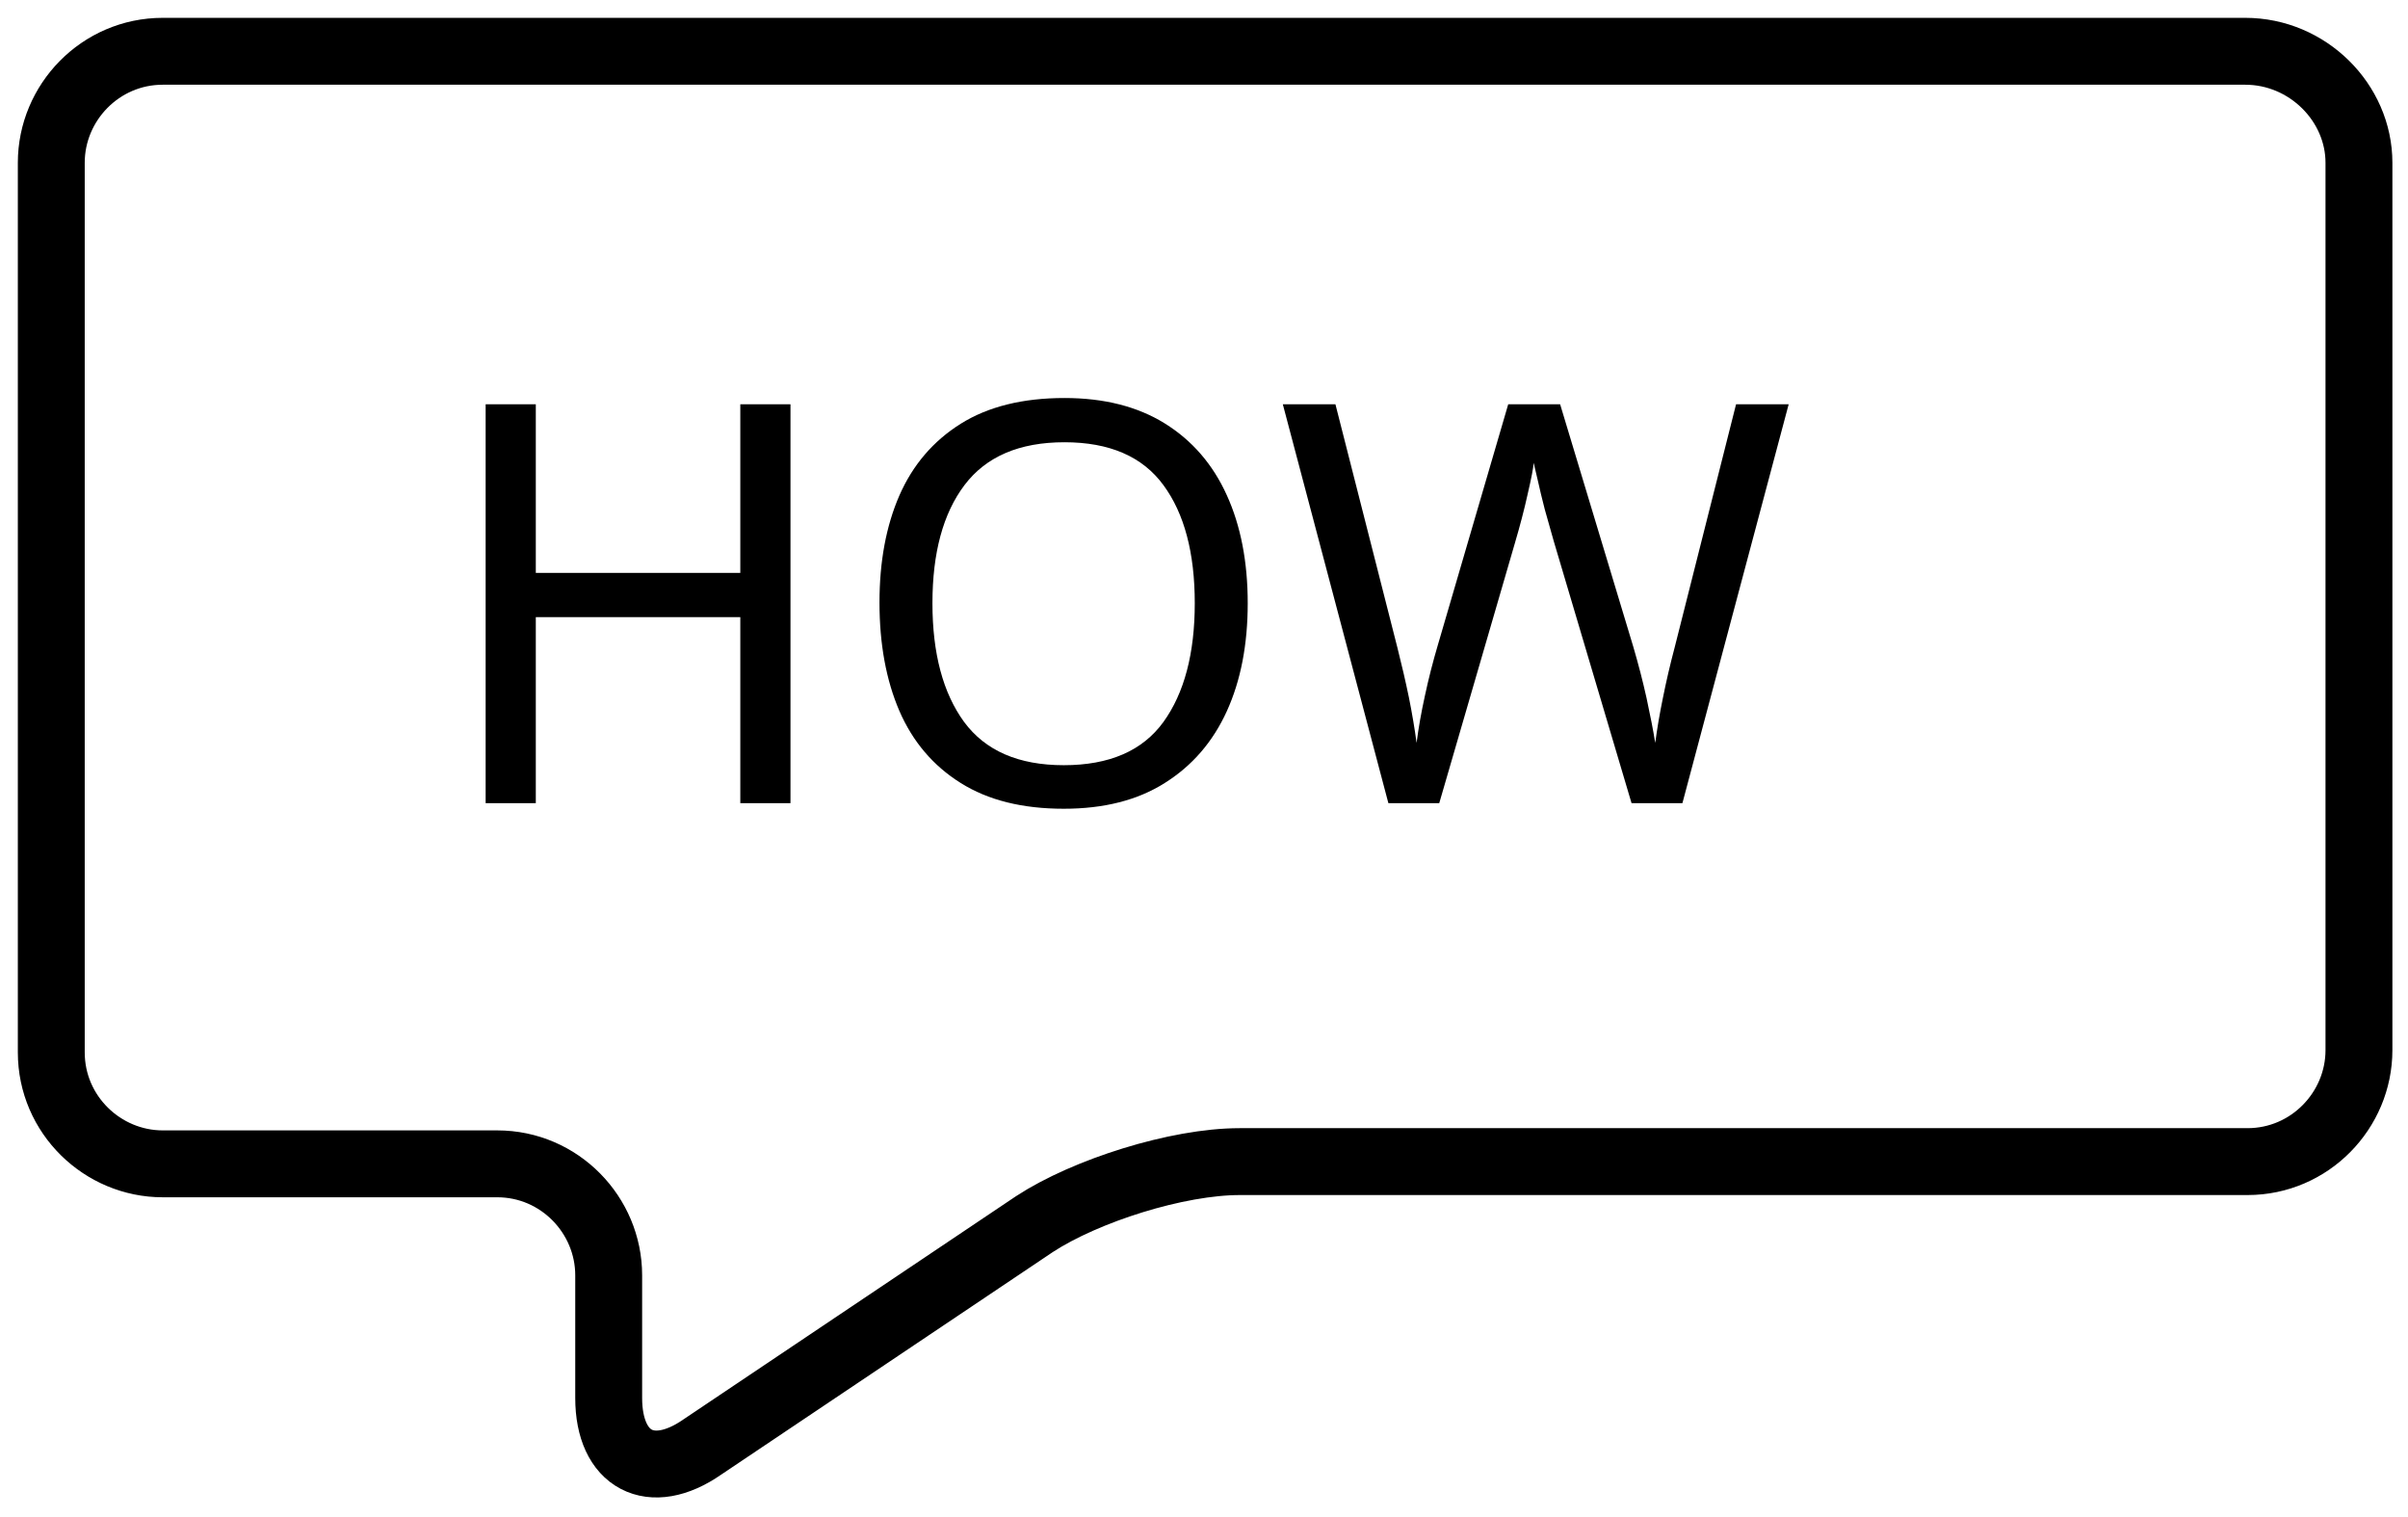
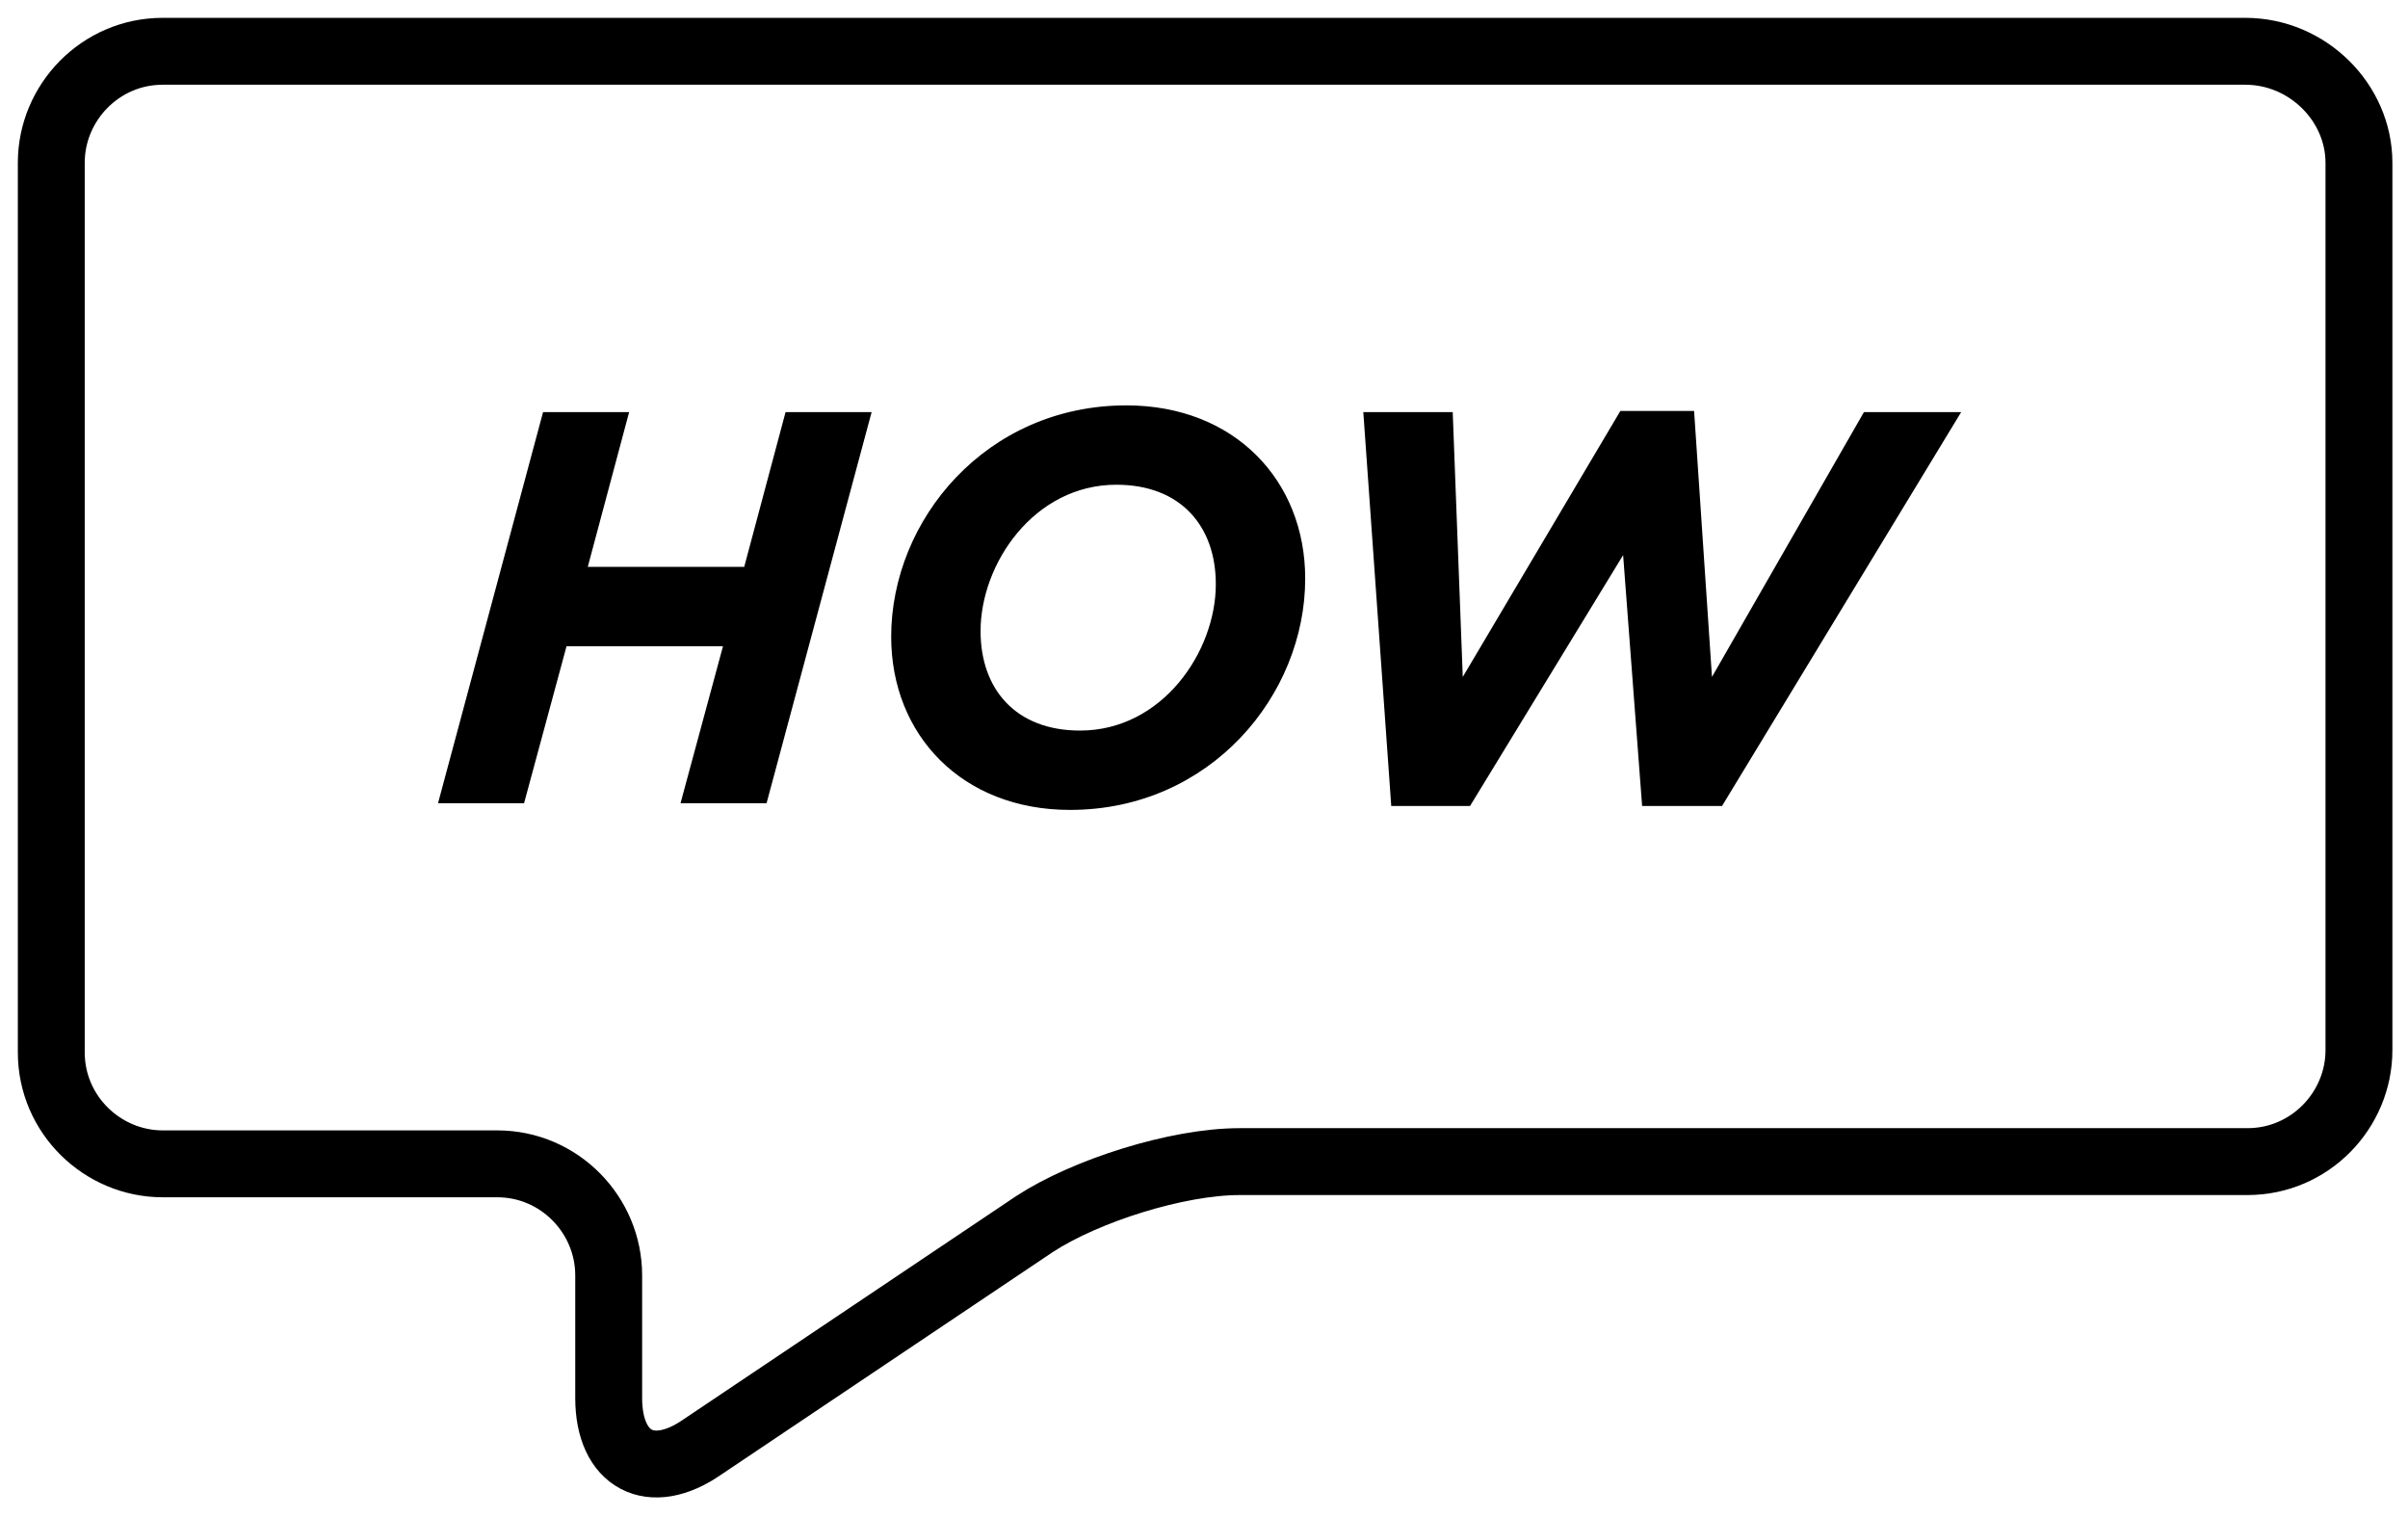
<svg xmlns="http://www.w3.org/2000/svg" width="108px" height="68px" viewBox="0 0 108 68" version="1.1">
  <defs />
  <g id="Page-1" stroke="none" stroke-width="1" fill="none" fill-rule="evenodd">
-     <g id="Group" transform="translate(2, 2)">
-       <g id="how">
-         <path d="M98.7,0.3 L5.3,0.3 C2.5,0.3 0.3,2.6 0.3,5.3 L0.3,45.2 C0.3,48 2.6,50.2 5.3,50.2 L20.3,50.2 C23.1,50.2 25.3,52.5 25.3,55.2 L25.3,60.7 C25.3,63.5 27.2,64.5 29.5,62.9 L44.4,52.9 C46.7,51.4 50.8,50.1 53.6,50.1 L98.8,50.1 C101.6,50.1 103.8,47.8 103.8,45.1 L103.8,5.3 C103.8,2.6 101.5,0.3 98.7,0.3" id="Shape" stroke="#000000" stroke-width="3" />
-         <rect id="Rectangle-path" x="17.3" y="15.7" width="62" height="20.4" />
-         <g id="HOW" transform="translate(17, 10)" font-size="25.063" font-family="GothamBold-Italic" fill="#000000" font-weight="normal">
-           <text>
-             <tspan x="0.345" y="24.025">HOW</tspan>
-           </text>
-         </g>
-       </g>
+     <g id="Icons-web-04-copy" transform="translate(2, 2)">
+       <path d="M98.7,0.3 L5.3,0.3 C2.5,0.3 0.3,2.6 0.3,5.3 L0.3,45.2 C0.3,48 2.6,50.2 5.3,50.2 L20.3,50.2 C23.1,50.2 25.3,52.5 25.3,55.2 L25.3,60.7 C25.3,63.5 27.2,64.5 29.5,62.9 L44.4,52.9 C46.7,51.4 50.8,50.1 53.6,50.1 L98.8,50.1 C101.6,50.1 103.8,47.8 103.8,45.1 L103.8,5.3 C103.8,2.6 101.5,0.3 98.7,0.3" id="Shape" stroke="#000000" stroke-width="3" />
+       <rect id="Rectangle-path" x="17.3" y="15.7" width="69.3" height="20.4" />
+       <path d="M17.646,34.025 L21.505,34.025 L23.41,26.983 L30.427,26.983 L28.522,34.025 L32.381,34.025 L37.093,16.483 L33.233,16.483 L31.379,23.424 L24.362,23.424 L26.217,16.483 L22.357,16.483 L17.646,34.025 Z M45.989,34.326 C41.152,34.326 37.97,30.967 37.97,26.557 C37.97,21.319 42.23,16.182 48.52,16.182 C53.357,16.182 56.539,19.54 56.539,23.951 C56.539,29.188 52.279,34.326 45.989,34.326 Z M46.44,30.767 C50.124,30.767 52.53,27.234 52.53,24.201 C52.53,21.595 50.951,19.741 48.069,19.741 C44.385,19.741 41.979,23.274 41.979,26.306 C41.979,28.913 43.558,30.767 46.44,30.767 Z M60.398,34.15 L63.932,34.15 L70.798,22.898 L71.65,34.15 L75.234,34.15 L85.96,16.483 L81.599,16.483 L74.783,28.361 L73.981,16.433 L70.673,16.433 L63.606,28.361 L63.155,16.483 L59.145,16.483 L60.398,34.15 Z" id="HOW" fill="#000000" />
    </g>
  </g>
</svg>
